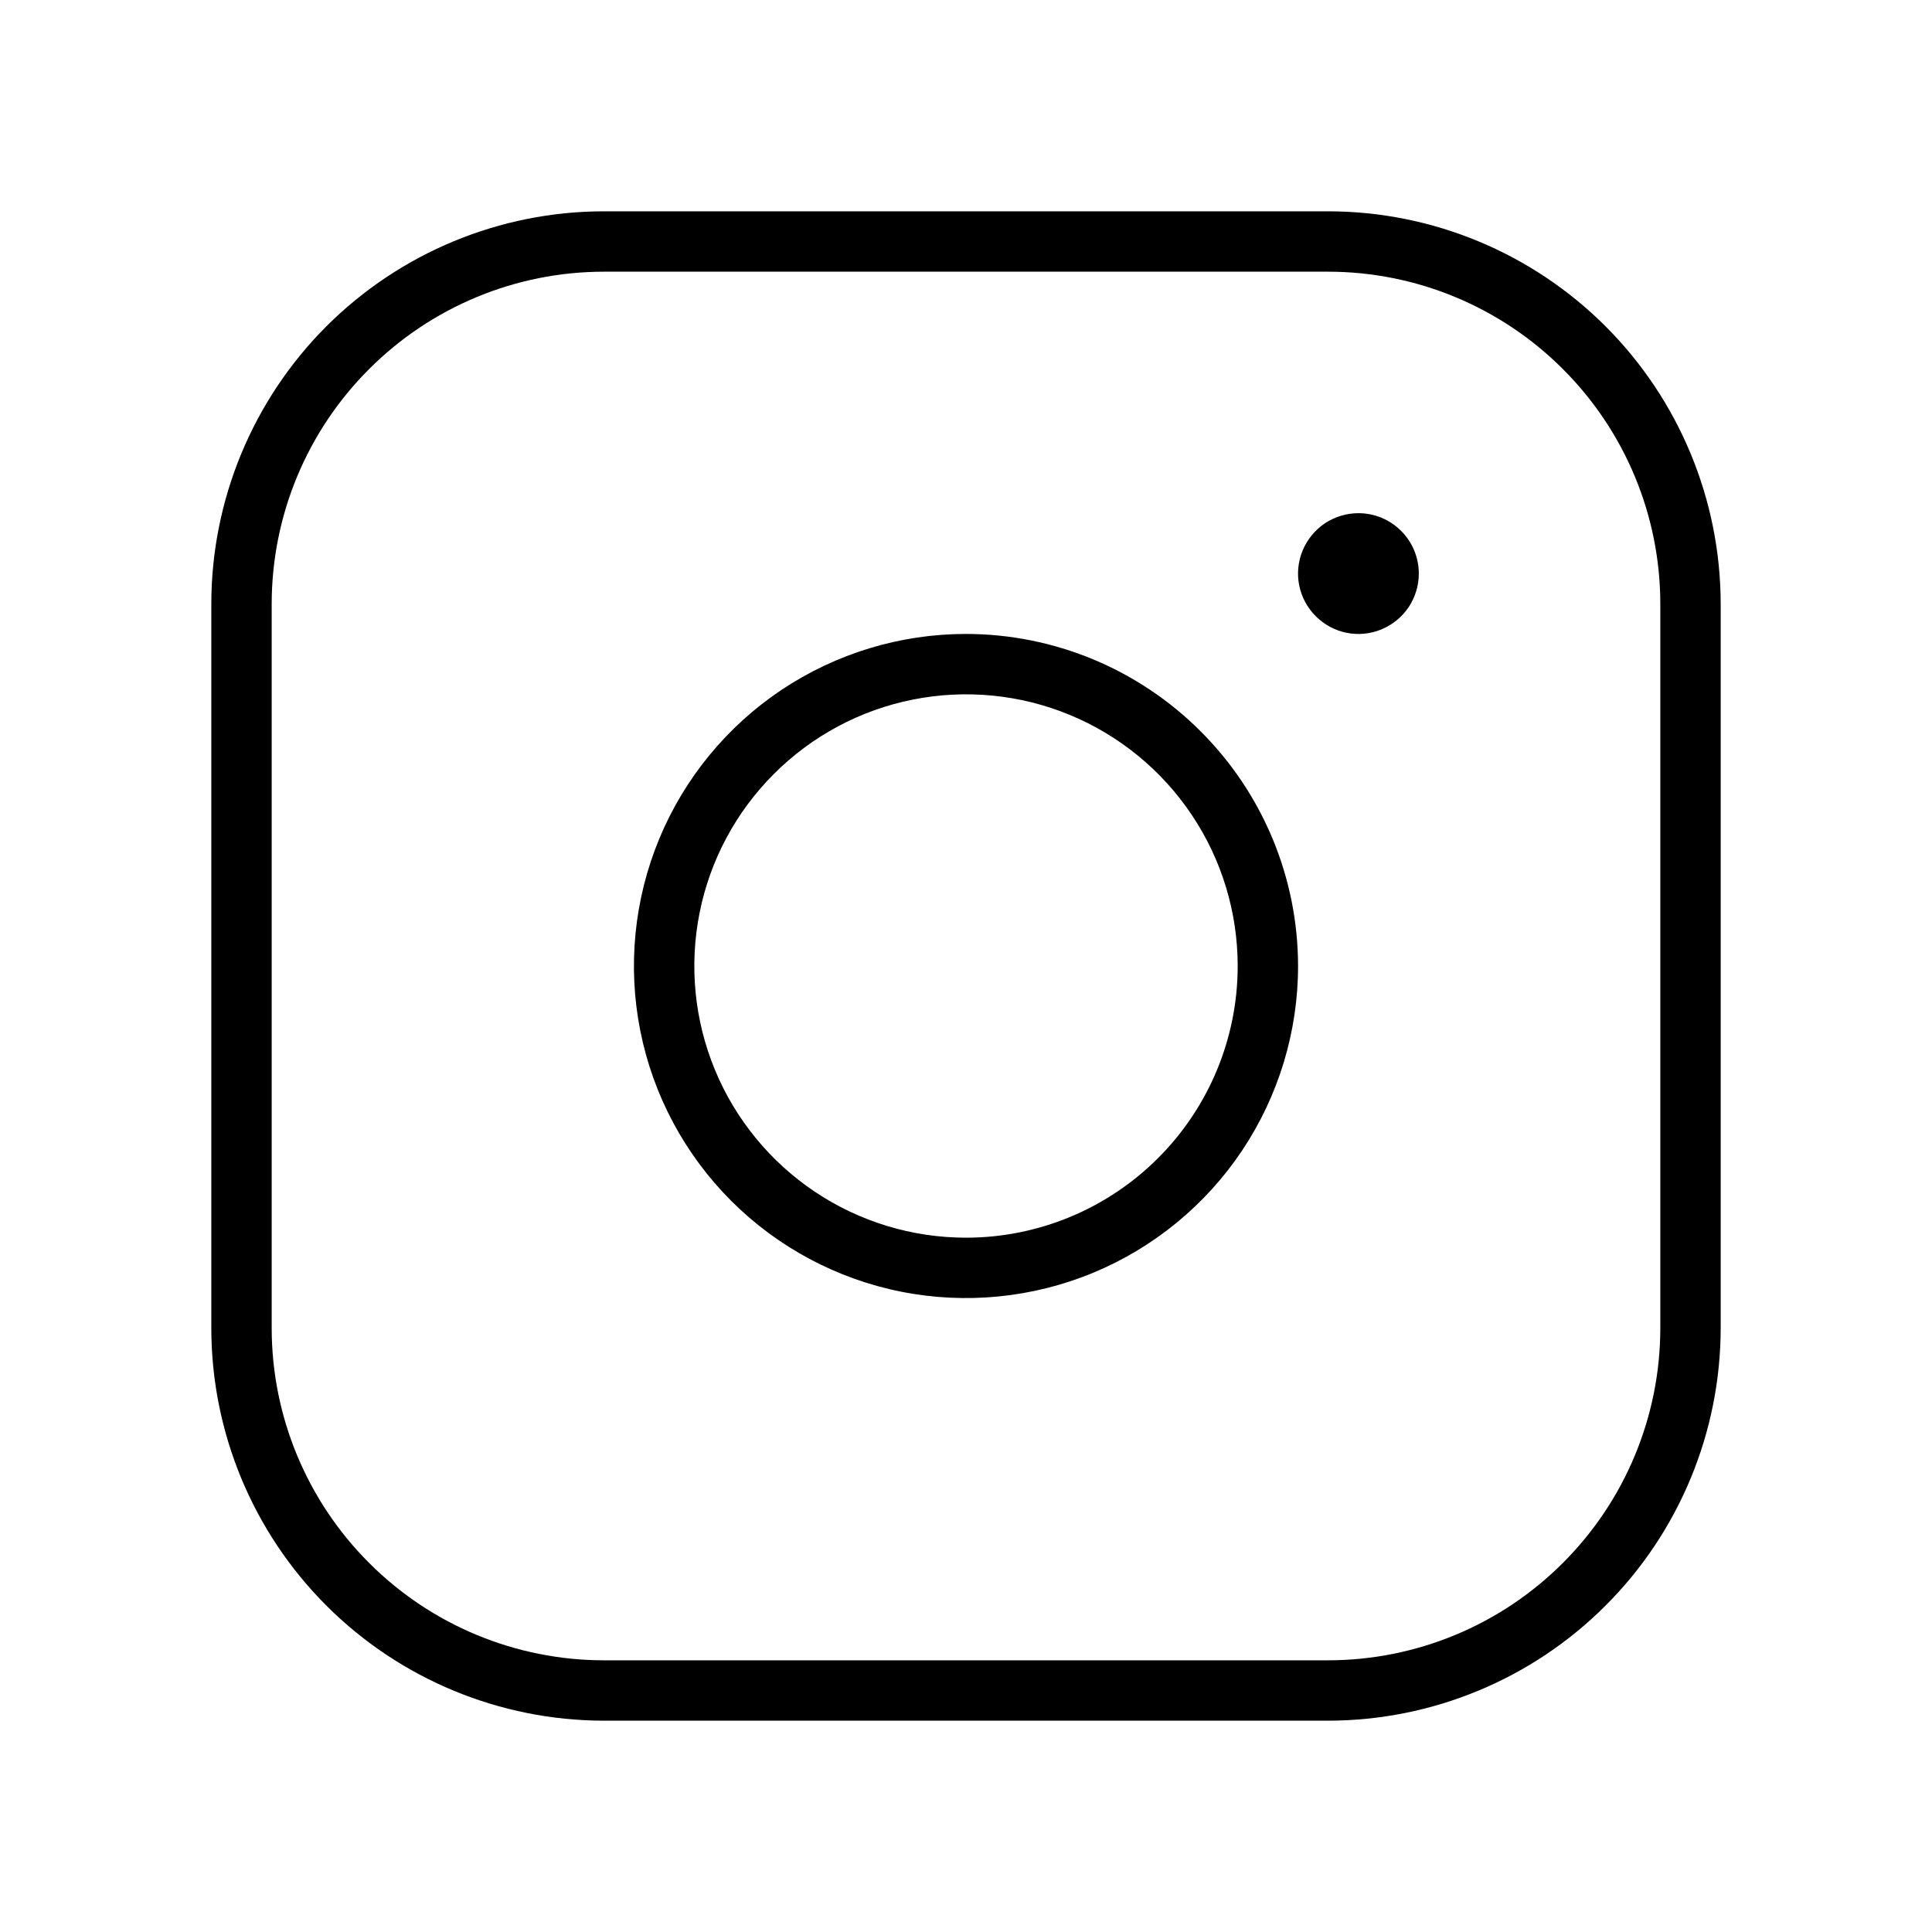
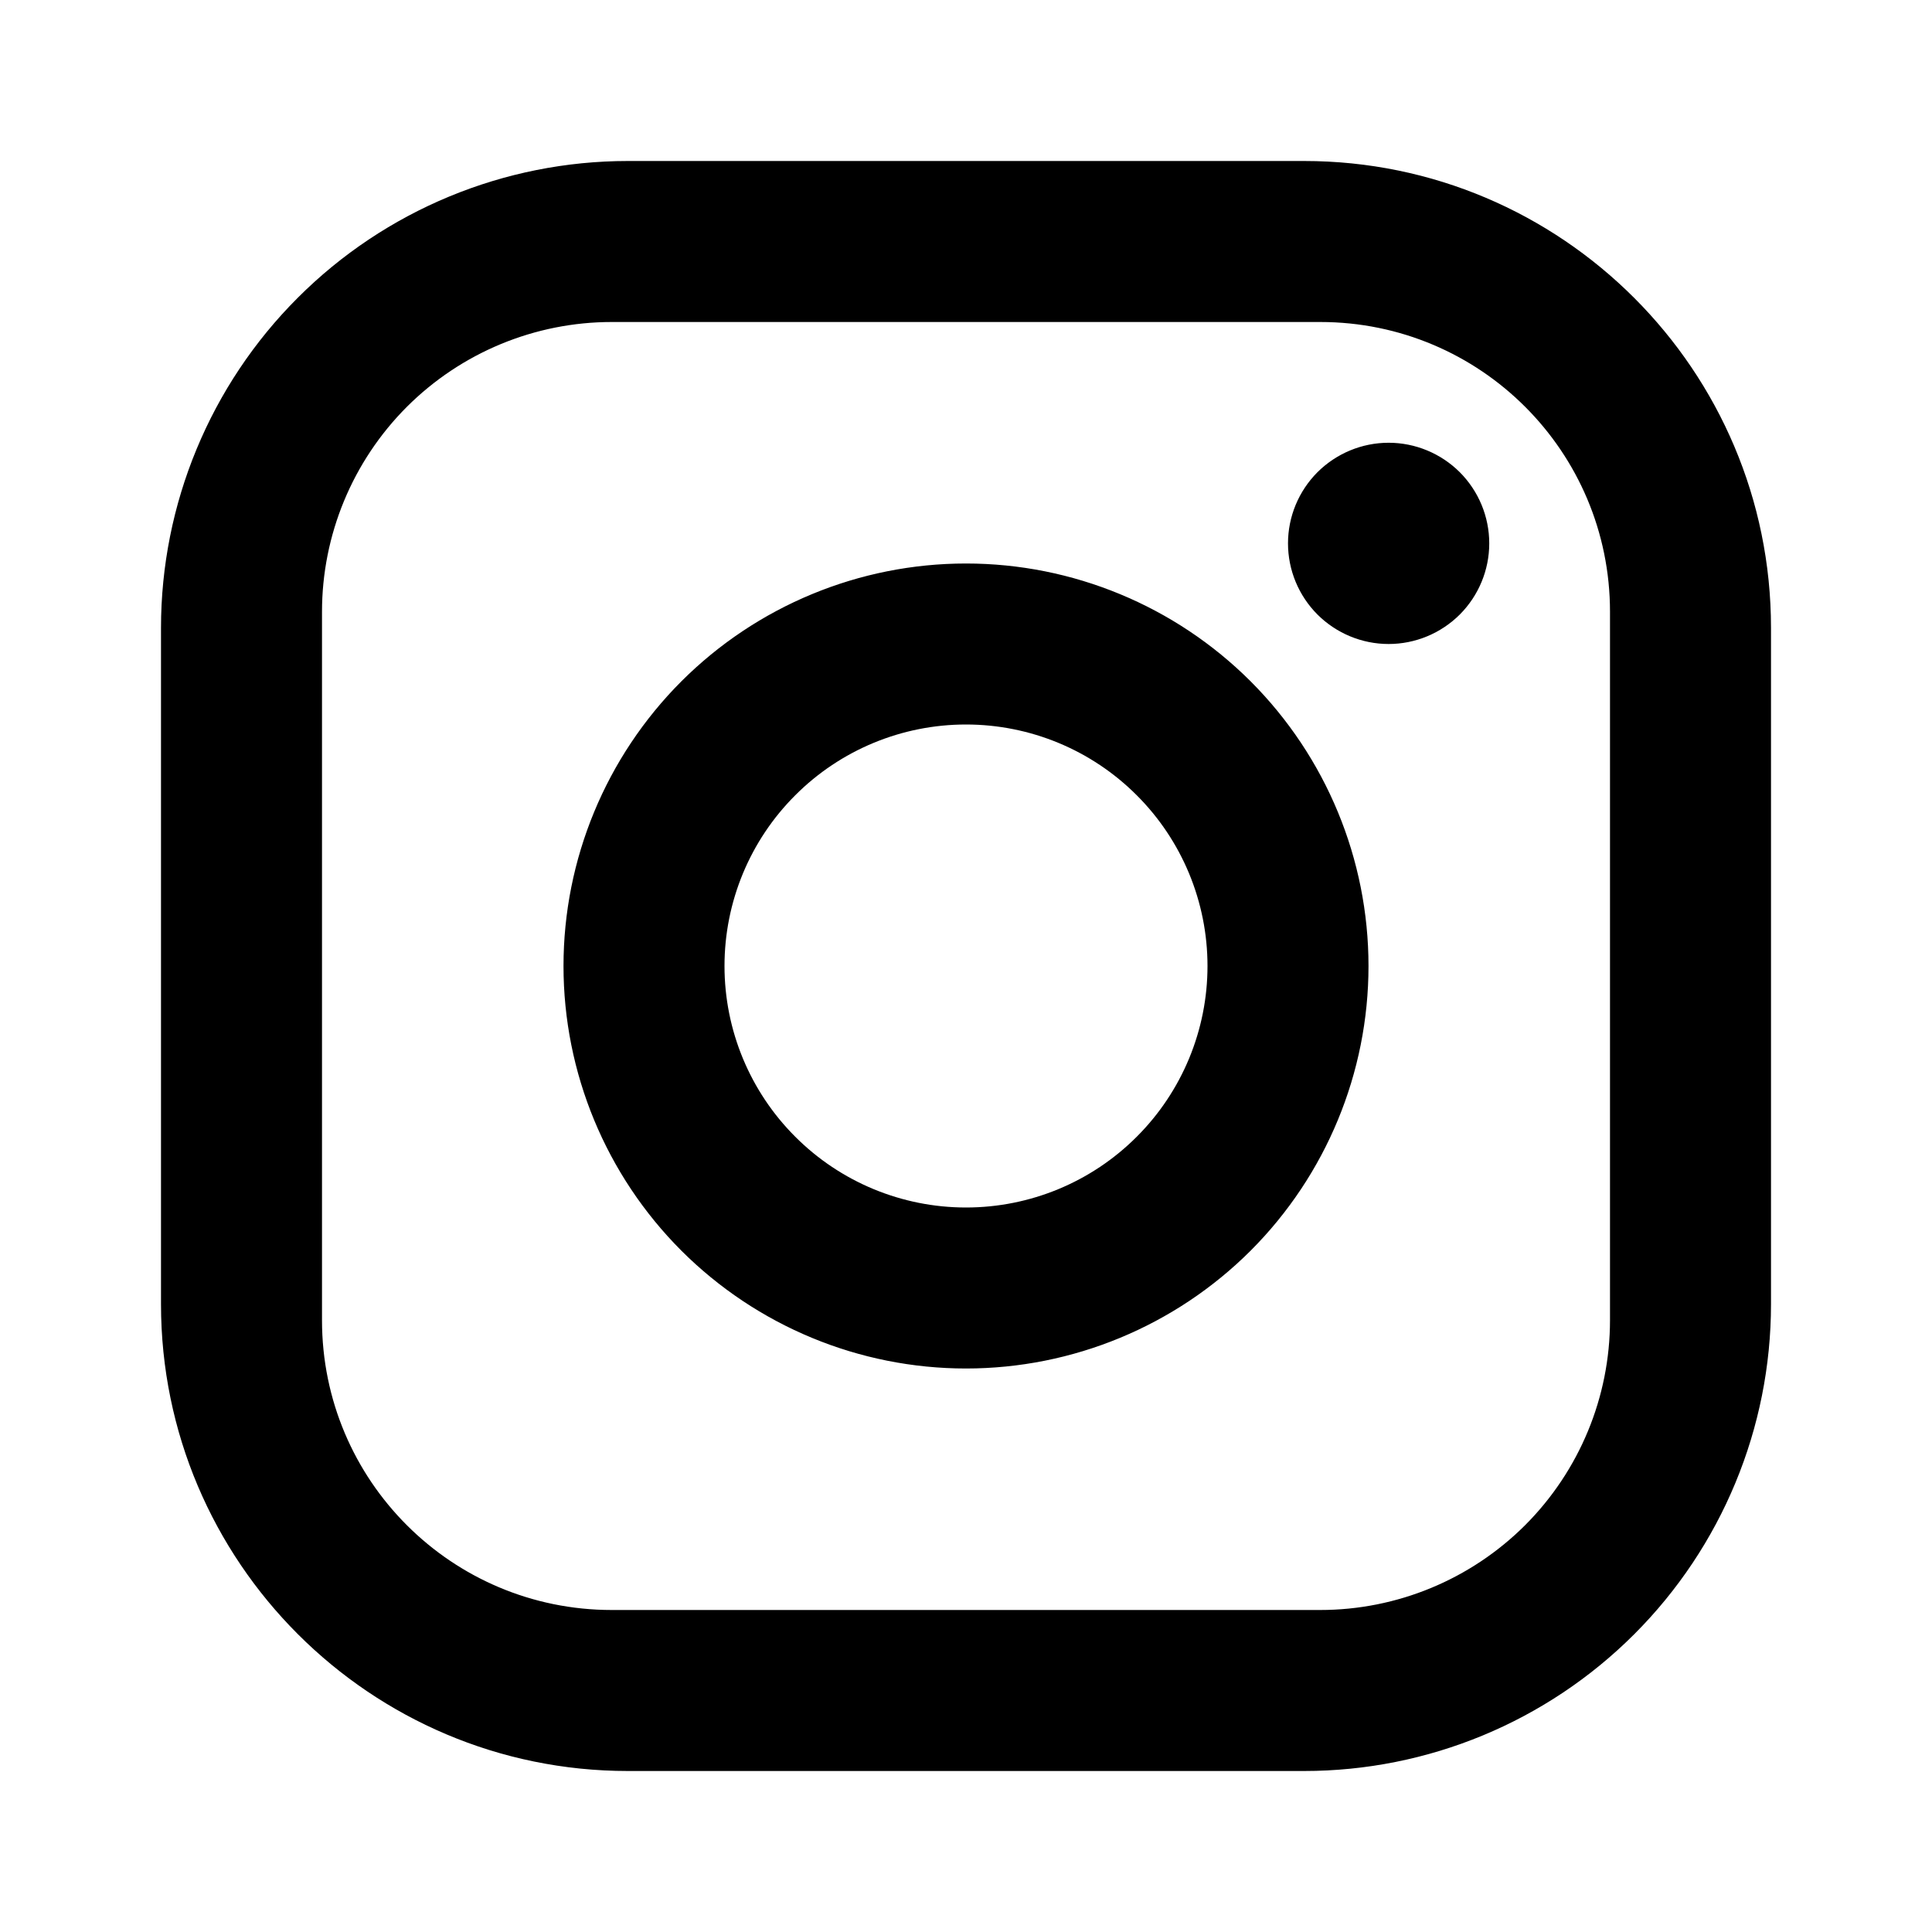
<svg xmlns="http://www.w3.org/2000/svg" width="24" height="24" viewBox="0 0 24 24" fill="none">
-   <path d="M12 7.875C11.184 7.875 10.387 8.117 9.708 8.57C9.03 9.023 8.501 9.668 8.189 10.421C7.877 11.175 7.795 12.005 7.954 12.805C8.113 13.605 8.506 14.34 9.083 14.917C9.66 15.494 10.395 15.887 11.195 16.046C11.995 16.205 12.825 16.123 13.579 15.811C14.332 15.499 14.977 14.97 15.43 14.292C15.883 13.613 16.125 12.816 16.125 12C16.124 10.906 15.689 9.858 14.915 9.085C14.142 8.311 13.094 7.876 12 7.875ZM12 15.375C11.332 15.375 10.68 15.177 10.125 14.806C9.57 14.435 9.137 13.908 8.882 13.292C8.626 12.675 8.56 11.996 8.69 11.342C8.82 10.687 9.142 10.085 9.614 9.614C10.085 9.142 10.687 8.82 11.342 8.69C11.996 8.56 12.675 8.626 13.292 8.882C13.908 9.137 14.435 9.57 14.806 10.125C15.177 10.68 15.375 11.332 15.375 12C15.375 12.895 15.019 13.754 14.386 14.386C13.754 15.019 12.895 15.375 12 15.375ZM16.5 2.625H7.5C6.208 2.626 4.968 3.141 4.054 4.054C3.141 4.968 2.626 6.208 2.625 7.5V16.5C2.626 17.793 3.141 19.032 4.054 19.945C4.968 20.859 6.208 21.373 7.5 21.375H16.5C17.793 21.373 19.032 20.859 19.945 19.945C20.859 19.032 21.373 17.793 21.375 16.5V7.5C21.373 6.208 20.859 4.968 19.945 4.054C19.032 3.141 17.793 2.626 16.5 2.625ZM20.625 16.5C20.624 17.594 20.189 18.642 19.415 19.415C18.642 20.189 17.594 20.624 16.5 20.625H7.5C6.406 20.624 5.358 20.189 4.585 19.415C3.811 18.642 3.376 17.594 3.375 16.5V7.5C3.376 6.406 3.811 5.358 4.585 4.585C5.358 3.811 6.406 3.376 7.5 3.375H16.5C17.594 3.376 18.642 3.811 19.415 4.585C20.189 5.358 20.624 6.406 20.625 7.5V16.5ZM17.625 7.125C17.625 7.273 17.581 7.418 17.499 7.542C17.416 7.665 17.299 7.761 17.162 7.818C17.025 7.875 16.874 7.89 16.729 7.861C16.583 7.832 16.45 7.76 16.345 7.655C16.24 7.55 16.168 7.417 16.139 7.271C16.11 7.126 16.125 6.975 16.182 6.838C16.239 6.701 16.335 6.584 16.458 6.501C16.582 6.419 16.727 6.375 16.875 6.375C17.074 6.375 17.265 6.454 17.405 6.595C17.546 6.735 17.625 6.926 17.625 7.125Z" fill="black" />
+   <path d="M7.8 2H16.2C19.4 2 22 4.6 22 7.8V16.2C22 17.738 21.389 19.213 20.301 20.301C19.213 21.389 17.738 22 16.2 22H7.8C4.6 22 2 19.4 2 16.2V7.8C2 6.262 2.611 4.786 3.699 3.699C4.786 2.611 6.262 2 7.8 2ZM7.6 4C6.645 4 5.73 4.379 5.054 5.054C4.379 5.73 4 6.645 4 7.6V16.4C4 18.39 5.61 20 7.6 20H16.4C17.355 20 18.27 19.621 18.946 18.946C19.621 18.27 20 17.355 20 16.4V7.6C20 5.61 18.39 4 16.4 4H7.6ZM17.25 5.5C17.581 5.5 17.899 5.632 18.134 5.866C18.368 6.101 18.5 6.418 18.5 6.75C18.5 7.082 18.368 7.399 18.134 7.634C17.899 7.868 17.581 8 17.25 8C16.919 8 16.601 7.868 16.366 7.634C16.132 7.399 16 7.082 16 6.75C16 6.418 16.132 6.101 16.366 5.866C16.601 5.632 16.919 5.5 17.25 5.5ZM12 7C13.326 7 14.598 7.527 15.536 8.464C16.473 9.402 17 10.674 17 12C17 13.326 16.473 14.598 15.536 15.536C14.598 16.473 13.326 17 12 17C10.674 17 9.402 16.473 8.464 15.536C7.527 14.598 7 13.326 7 12C7 10.674 7.527 9.402 8.464 8.464C9.402 7.527 10.674 7 12 7ZM12 9C11.204 9 10.441 9.316 9.879 9.879C9.316 10.441 9 11.204 9 12C9 12.796 9.316 13.559 9.879 14.121C10.441 14.684 11.204 15 12 15C12.796 15 13.559 14.684 14.121 14.121C14.684 13.559 15 12.796 15 12C15 11.204 14.684 10.441 14.121 9.879C13.559 9.316 12.796 9 12 9Z" fill="black" />
</svg>
